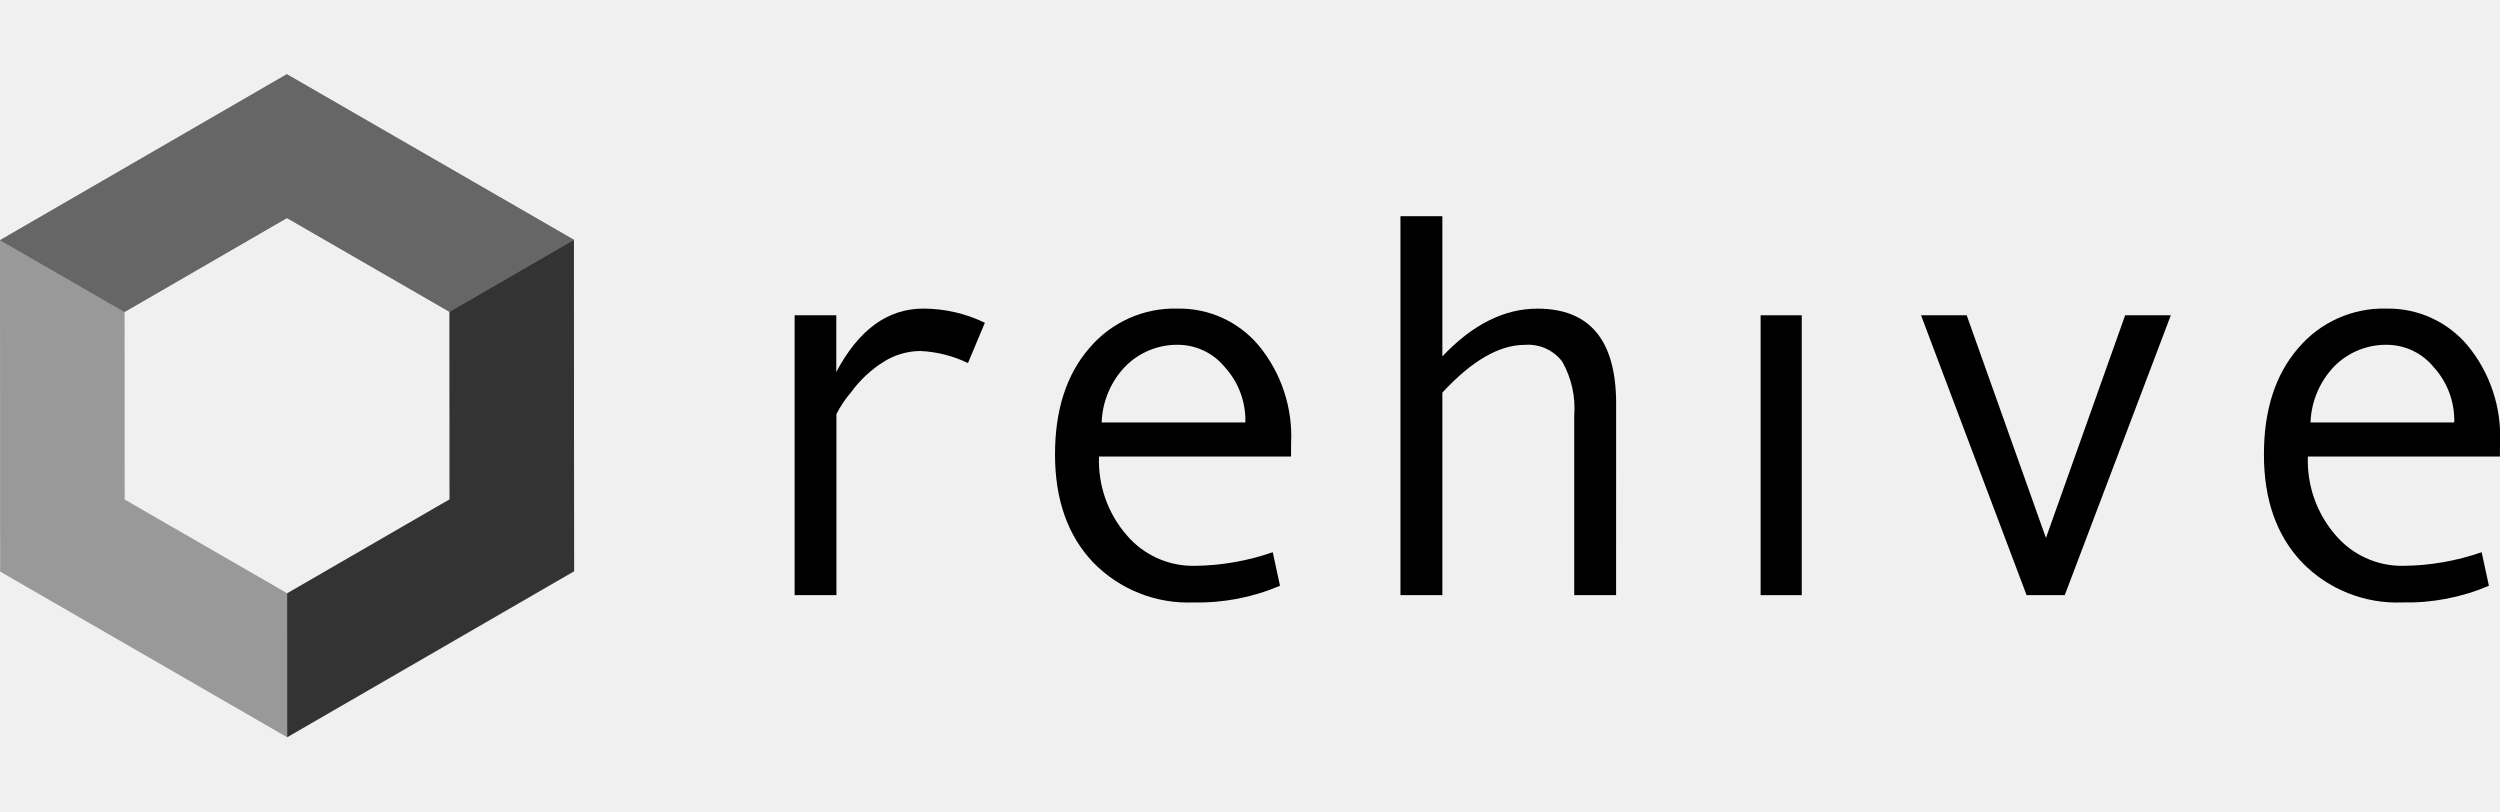
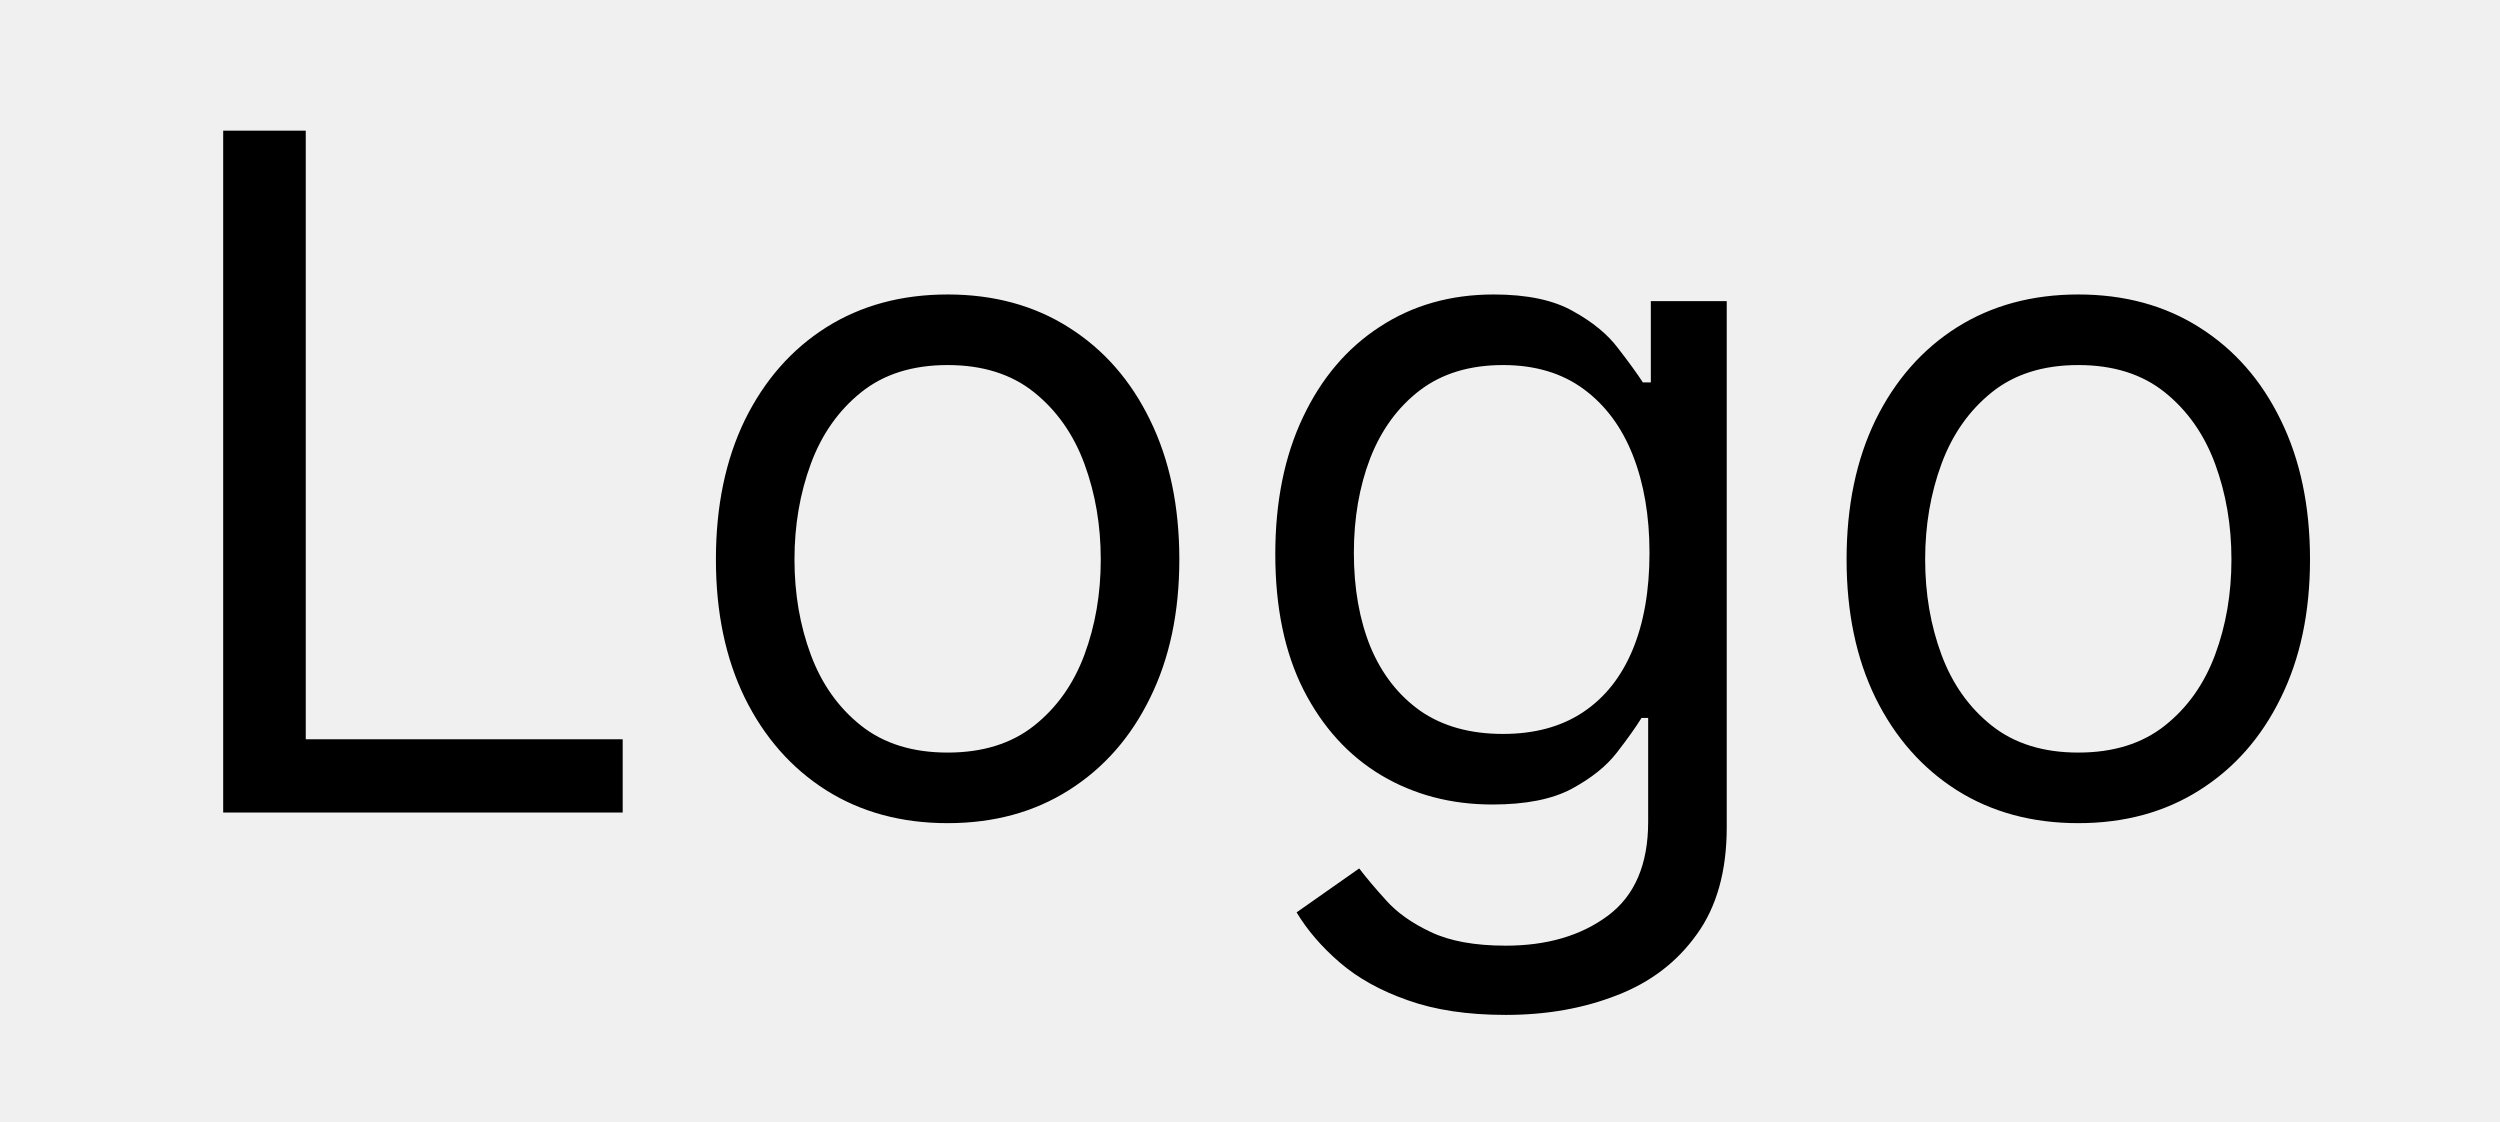
- <svg xmlns="http://www.w3.org/2000/svg" width="228" height="74" viewBox="0 0 228 74">
+ <svg xmlns="http://www.w3.org/2000/svg" width="800" height="359" viewBox="0 0 800 359" fill="none">
+   <g clip-path="url(#clip0_4_2)">
+     <path d="M71.421 260V41.818H97.841V236.562H199.261V260H71.421ZM303.239 263.409C288.466 263.409 275.504 259.893 264.354 252.862C253.274 245.831 244.609 235.994 238.359 223.352C232.18 210.71 229.091 195.937 229.091 179.034C229.091 161.989 232.18 147.109 238.359 134.396C244.609 121.683 253.274 111.811 264.354 104.78C275.504 97.749 288.466 94.233 303.239 94.233C318.011 94.233 330.938 97.749 342.017 104.78C353.168 111.811 361.832 121.683 368.011 134.396C374.261 147.109 377.386 161.989 377.386 179.034C377.386 195.937 374.261 210.71 368.011 223.352C361.832 235.994 353.168 245.831 342.017 252.862C330.938 259.893 318.011 263.409 303.239 263.409ZM303.239 240.824C314.46 240.824 323.693 237.947 330.938 232.195C338.182 226.442 343.544 218.878 347.024 209.503C350.504 200.128 352.244 189.972 352.244 179.034C352.244 168.097 350.504 157.905 347.024 148.459C343.544 139.013 338.182 131.378 330.938 125.554C323.693 119.73 314.46 116.818 303.239 116.818C292.017 116.818 282.784 119.73 275.54 125.554C268.295 131.378 262.933 139.013 259.453 148.459C255.973 157.905 254.233 168.097 254.233 179.034C254.233 189.972 255.973 200.128 259.453 209.503C262.933 218.878 268.295 226.442 275.54 232.195C282.784 237.947 292.017 240.824 303.239 240.824ZM481.816 324.773C469.672 324.773 459.231 323.21 450.495 320.085C441.76 317.031 434.48 312.983 428.656 307.94C422.903 302.969 418.322 297.642 414.913 291.96L434.941 277.898C437.214 280.881 440.091 284.29 443.571 288.125C447.051 292.031 451.809 295.405 457.846 298.246C463.954 301.158 471.944 302.614 481.816 302.614C495.027 302.614 505.929 299.418 514.522 293.026C523.116 286.634 527.413 276.619 527.413 262.983V229.744H525.282C523.436 232.727 520.808 236.42 517.399 240.824C514.061 245.156 509.231 249.027 502.91 252.436C496.66 255.774 488.208 257.443 477.555 257.443C464.345 257.443 452.484 254.318 441.973 248.068C431.532 241.818 423.258 232.727 417.15 220.795C411.113 208.864 408.095 194.375 408.095 177.33C408.095 160.568 411.042 145.973 416.937 133.544C422.832 121.044 431.035 111.385 441.547 104.567C452.058 97.678 464.203 94.233 477.981 94.233C488.635 94.233 497.086 96.008 503.336 99.56C509.657 103.04 514.487 107.017 517.825 111.491C521.234 115.895 523.862 119.517 525.708 122.358H528.265V96.364H552.555V264.688C552.555 278.75 549.359 290.185 542.967 298.991C536.646 307.869 528.123 314.368 517.399 318.487C506.745 322.678 494.885 324.773 481.816 324.773ZM480.964 234.858C491.049 234.858 499.572 232.55 506.532 227.933C513.493 223.317 518.784 216.676 522.406 208.011C526.028 199.347 527.839 188.977 527.839 176.903C527.839 165.114 526.064 154.709 522.512 145.689C518.961 136.669 513.706 129.602 506.745 124.489C499.785 119.375 491.191 116.818 480.964 116.818C470.311 116.818 461.433 119.517 454.331 124.915C447.299 130.312 442.008 137.557 438.457 146.648C434.977 155.739 433.237 165.824 433.237 176.903C433.237 188.267 435.012 198.317 438.564 207.053C442.186 215.717 447.512 222.536 454.544 227.507C461.646 232.408 470.453 234.858 480.964 234.858ZM665.055 263.409C650.282 263.409 637.321 259.893 626.17 252.862C615.091 245.831 606.426 235.994 600.176 223.352C593.997 210.71 590.907 195.937 590.907 179.034C590.907 161.989 593.997 147.109 600.176 134.396C606.426 121.683 615.091 111.811 626.17 104.78C637.321 97.749 650.282 94.233 665.055 94.233C679.828 94.233 692.754 97.749 703.833 104.78C714.984 111.811 723.649 121.683 729.828 134.396C736.078 147.109 739.203 161.989 739.203 179.034C739.203 195.937 736.078 210.71 729.828 223.352C723.649 235.994 714.984 245.831 703.833 252.862C692.754 259.893 679.828 263.409 665.055 263.409ZM665.055 240.824C676.277 240.824 685.51 237.947 692.754 232.195C699.998 226.442 705.36 218.878 708.841 209.503C712.321 200.128 714.061 189.972 714.061 179.034C714.061 168.097 712.321 157.905 708.841 148.459C705.36 139.013 699.998 131.378 692.754 125.554C685.51 119.73 676.277 116.818 665.055 116.818C653.833 116.818 644.6 119.73 637.356 125.554C630.112 131.378 624.75 139.013 621.27 148.459C617.789 157.905 616.049 168.097 616.049 179.034C616.049 189.972 617.789 200.128 621.27 209.503C624.75 218.878 630.112 226.442 637.356 232.195C644.6 237.947 653.833 240.824 665.055 240.824Z" fill="black" />
+   </g>
  <defs>
-     <clipPath id="clip-path">
-       <rect id="Rectangle_1486" data-name="Rectangle 1486" width="228" height="74" fill="#fff" stroke="#707070" stroke-width="1" />
-     </clipPath>
-     <clipPath id="clip-Artboard_2">
-       <rect width="228" height="74" />
+     <clipPath id="clip0_4_2">
+       <rect width="800" height="359" fill="white" />
    </clipPath>
  </defs>
-   <g id="Artboard_2" data-name="Artboard – 2" clip-path="url(#clip-Artboard_2)">
-     <g id="Mask_Group_522" data-name="Mask Group 522" clip-path="url(#clip-path)">
-       <g id="logo-full" transform="translate(0 6.77)">
-         <path id="Path_61832" data-name="Path 61832" d="M122.551,57.8l-1.543,3.674a11.217,11.217,0,0,0-4.355-1.1,6.36,6.36,0,0,0-3.305.966,10.615,10.615,0,0,0-2.978,2.768,9.88,9.88,0,0,0-1.358,2.02v16.51H105.2V57.118H109v5.17q3.061-5.781,7.936-5.781A12.888,12.888,0,0,1,122.551,57.8Z" transform="translate(-32.73 -35.133)" fill="#000000" />
-         <path id="Path_61833" data-name="Path 61833" d="M150.472,70H132.958a10.344,10.344,0,0,0,2.511,7.152,7.937,7.937,0,0,0,6.159,2.816,22.349,22.349,0,0,0,7.177-1.244l.661,3.061a19.012,19.012,0,0,1-7.88,1.52,12.068,12.068,0,0,1-9.159-3.65q-3.477-3.65-3.48-9.848,0-6.074,3.123-9.688a10.168,10.168,0,0,1,8.073-3.612,9.437,9.437,0,0,1,7.372,3.355,13.016,13.016,0,0,1,2.963,8.941Zm-4.164-3.11a7.2,7.2,0,0,0-1.866-5.035,5.541,5.541,0,0,0-4.164-2.045,6.634,6.634,0,0,0-4.91,1.96,7.753,7.753,0,0,0-2.167,5.12Z" transform="translate(-32.73 -35.133)" fill="#000000" />
-         <path id="Path_61834" data-name="Path 61834" d="M180.118,82.642H176.3V66.279a8.674,8.674,0,0,0-1.091-4.935,3.9,3.9,0,0,0-3.417-1.53q-3.5,0-7.519,4.355v18.47h-3.822V48.081h3.822V60.867q4.114-4.355,8.672-4.355,7.177,0,7.177,8.672Z" transform="translate(-32.73 -35.133)" fill="#000000" />
-         <path id="Path_61835" data-name="Path 61835" d="M230.708,57.118l-9.673,25.524h-3.48l-9.626-25.524h4.164l7.227,20.307,7.224-20.307Z" transform="translate(-32.73 -35.133)" fill="#000000" />
-         <path id="Path_61836" data-name="Path 61836" d="M260.722,70H243.208a10.344,10.344,0,0,0,2.511,7.152,7.939,7.939,0,0,0,6.161,2.816,22.35,22.35,0,0,0,7.177-1.244l.661,3.061a19.022,19.022,0,0,1-7.88,1.52,12.075,12.075,0,0,1-9.161-3.65q-3.48-3.65-3.477-9.848,0-6.074,3.123-9.688a10.166,10.166,0,0,1,8.071-3.612,9.439,9.439,0,0,1,7.374,3.355,13.015,13.015,0,0,1,2.963,8.941Zm-4.164-3.11a7.2,7.2,0,0,0-1.866-5.035,5.541,5.541,0,0,0-4.164-2.045,6.63,6.63,0,0,0-4.91,1.96,7.775,7.775,0,0,0-2.169,5.12Z" transform="translate(-32.73 -35.133)" fill="#000000" />
-         <rect id="Rectangle_1485" data-name="Rectangle 1485" width="3.751" height="25.524" transform="translate(160.568 21.984)" fill="#000000" />
-         <path id="Path_61837" data-name="Path 61837" d="M58.928,95.594,32.749,80.483,32.73,50.271,58.889,35.133l26.179,15.1.019,30.233ZM44.087,73.924,58.92,82.478l14.82-8.572L73.729,56.8,58.891,48.243,44.077,56.817Z" transform="translate(-32.73 -35.133)" fill="#cccccc" />
-         <path id="Path_61838" data-name="Path 61838" d="M58.928,95.594,32.749,80.483,32.73,50.271,58.889,35.133l26.179,15.1.019,30.233ZM44.087,73.924,58.92,82.478l14.82-8.572L73.729,56.8,58.891,48.243,44.077,56.817Z" transform="translate(-32.73 -35.133)" fill="#cccccc" />
-         <path id="Path_61839" data-name="Path 61839" d="M58.928,95.594,32.749,80.483,32.73,50.271,58.889,35.133l26.179,15.1.019,30.233ZM44.087,73.924,58.92,82.478l14.82-8.572L73.729,56.8,58.891,48.243,44.077,56.817Z" transform="translate(-32.73 -35.133)" fill="#999999" />
-         <path id="Path_61840" data-name="Path 61840" d="M58.889,35.137l26.179,15.1L73.729,56.8,58.9,48.243l-14.82,8.574L32.73,50.271Z" transform="translate(-32.73 -35.133)" fill="#666666" />
-         <path id="Path_61841" data-name="Path 61841" d="M85.068,50.237,73.729,56.8l.01,17.107L58.92,82.478l.008,13.105L85.087,80.45Z" transform="translate(-32.73 -35.133)" fill="#333333" />
-       </g>
-     </g>
-   </g>
</svg>
